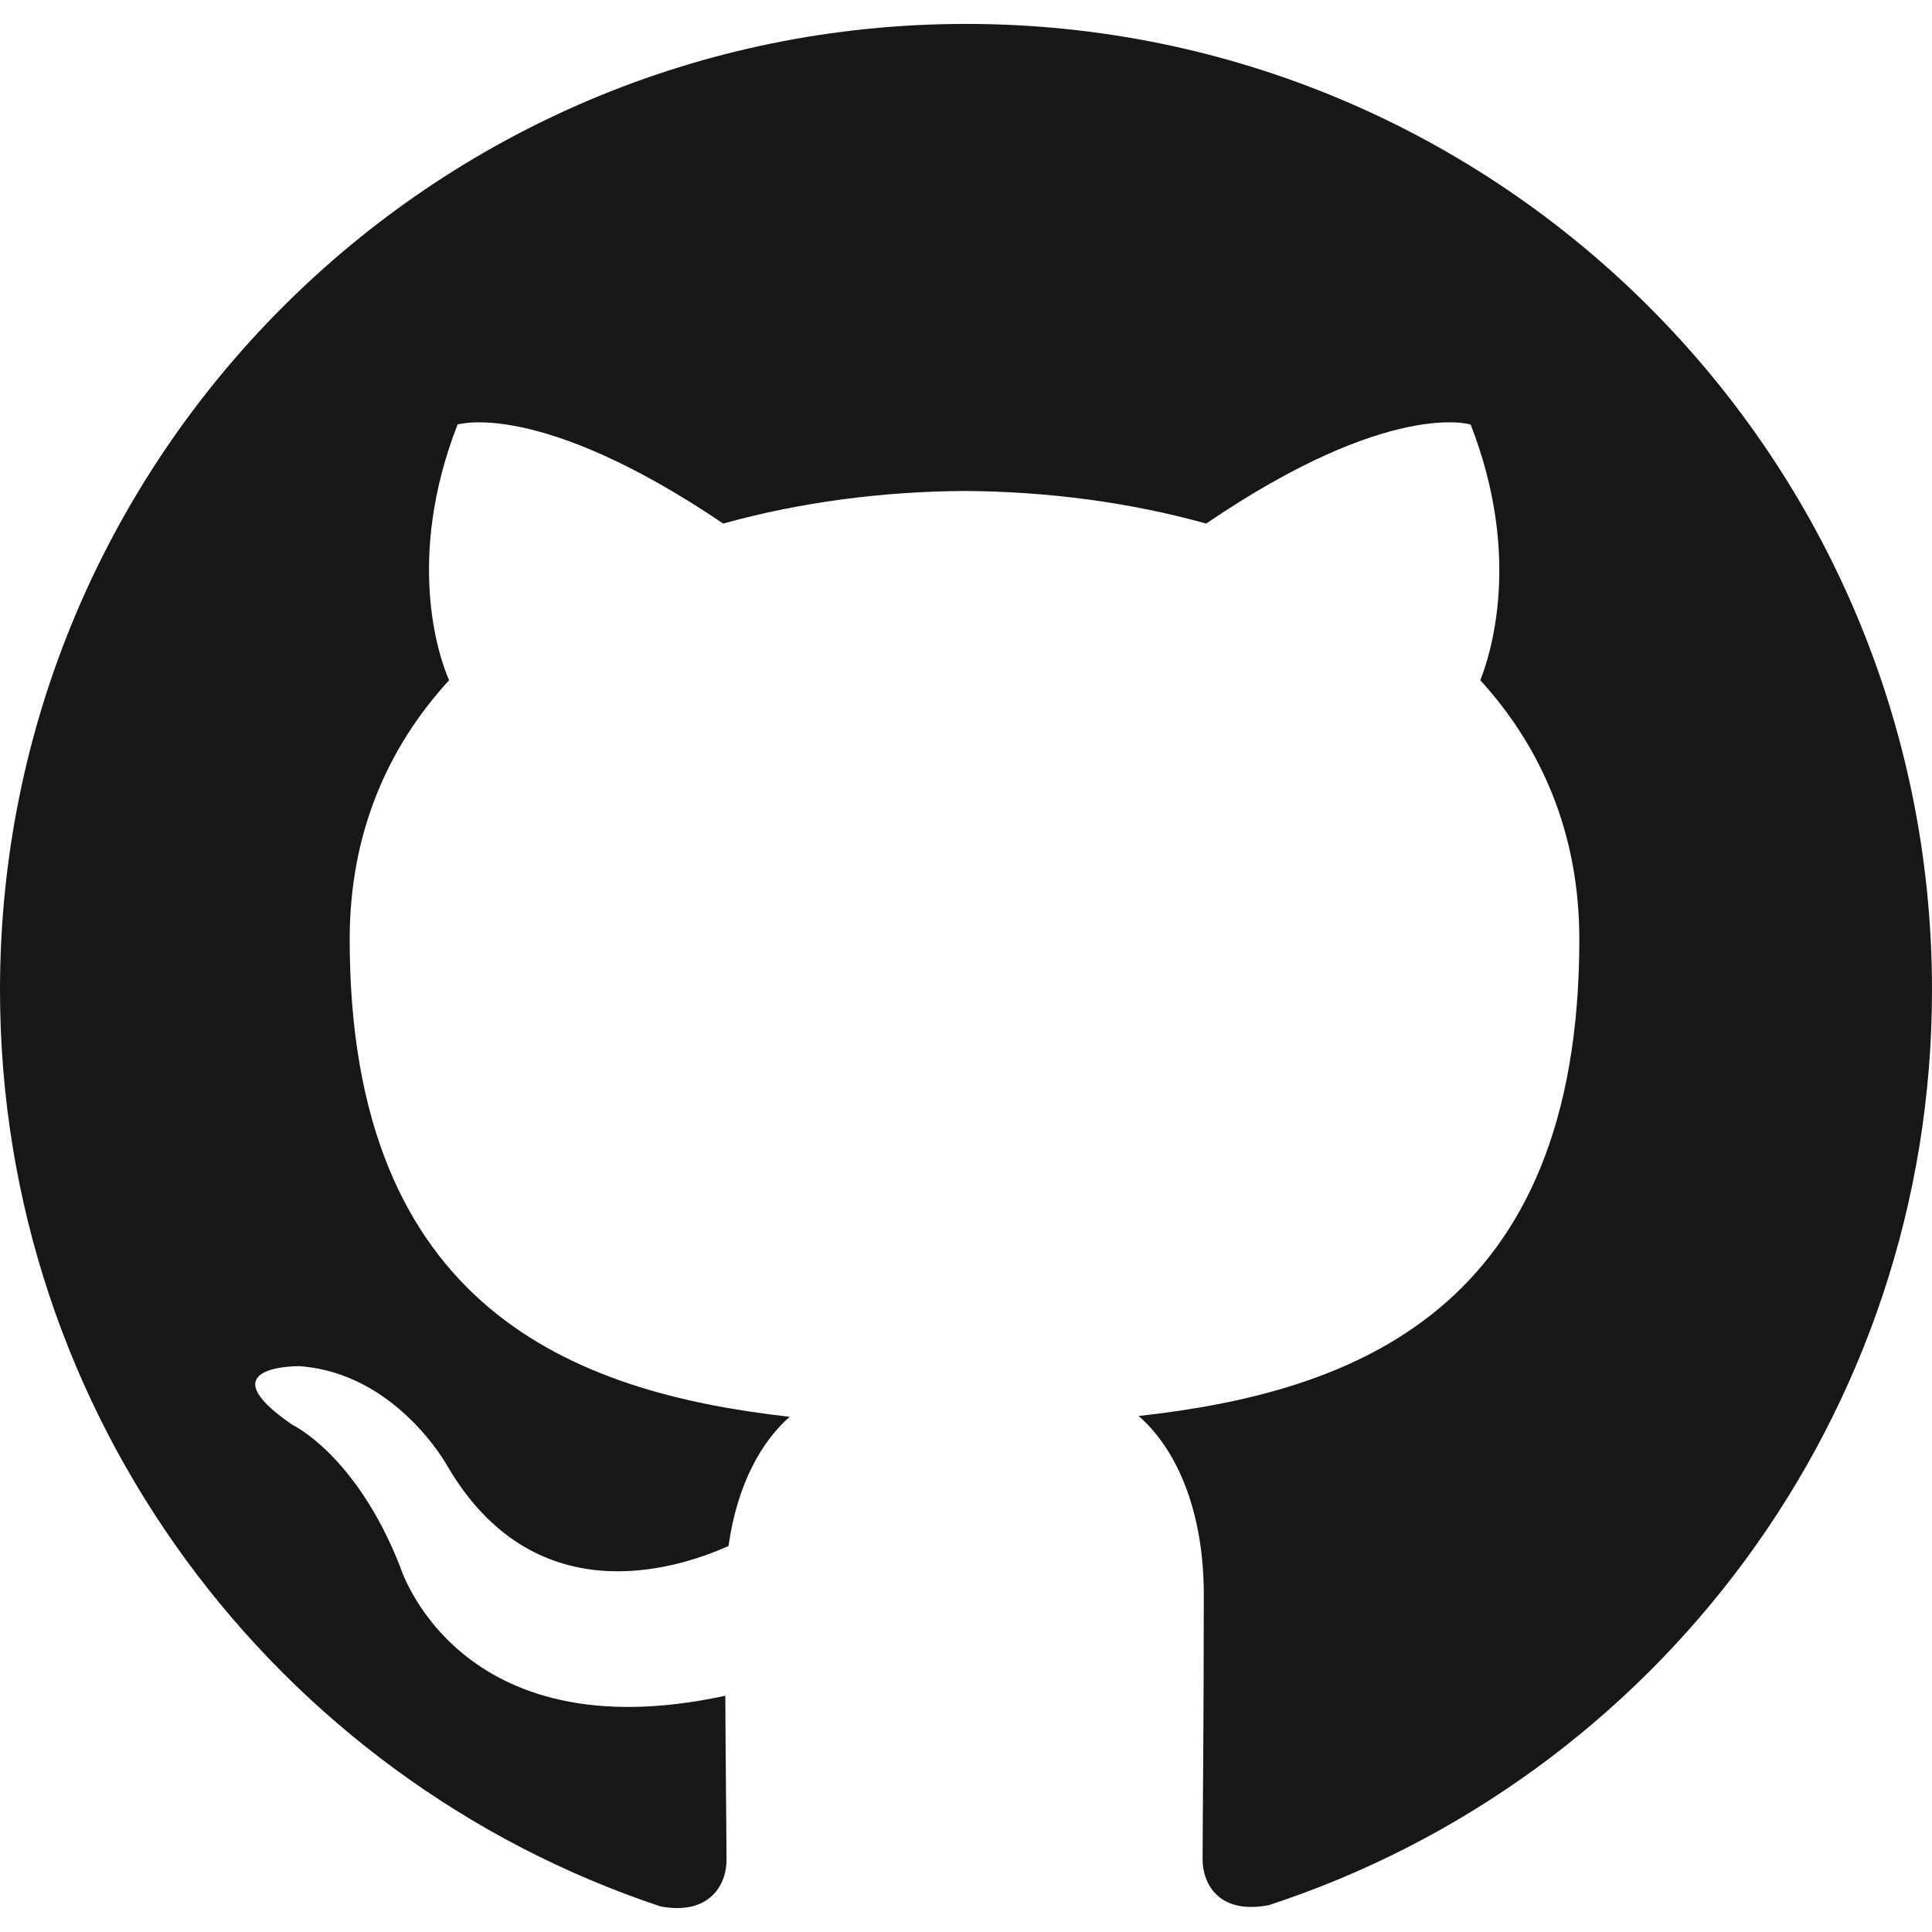
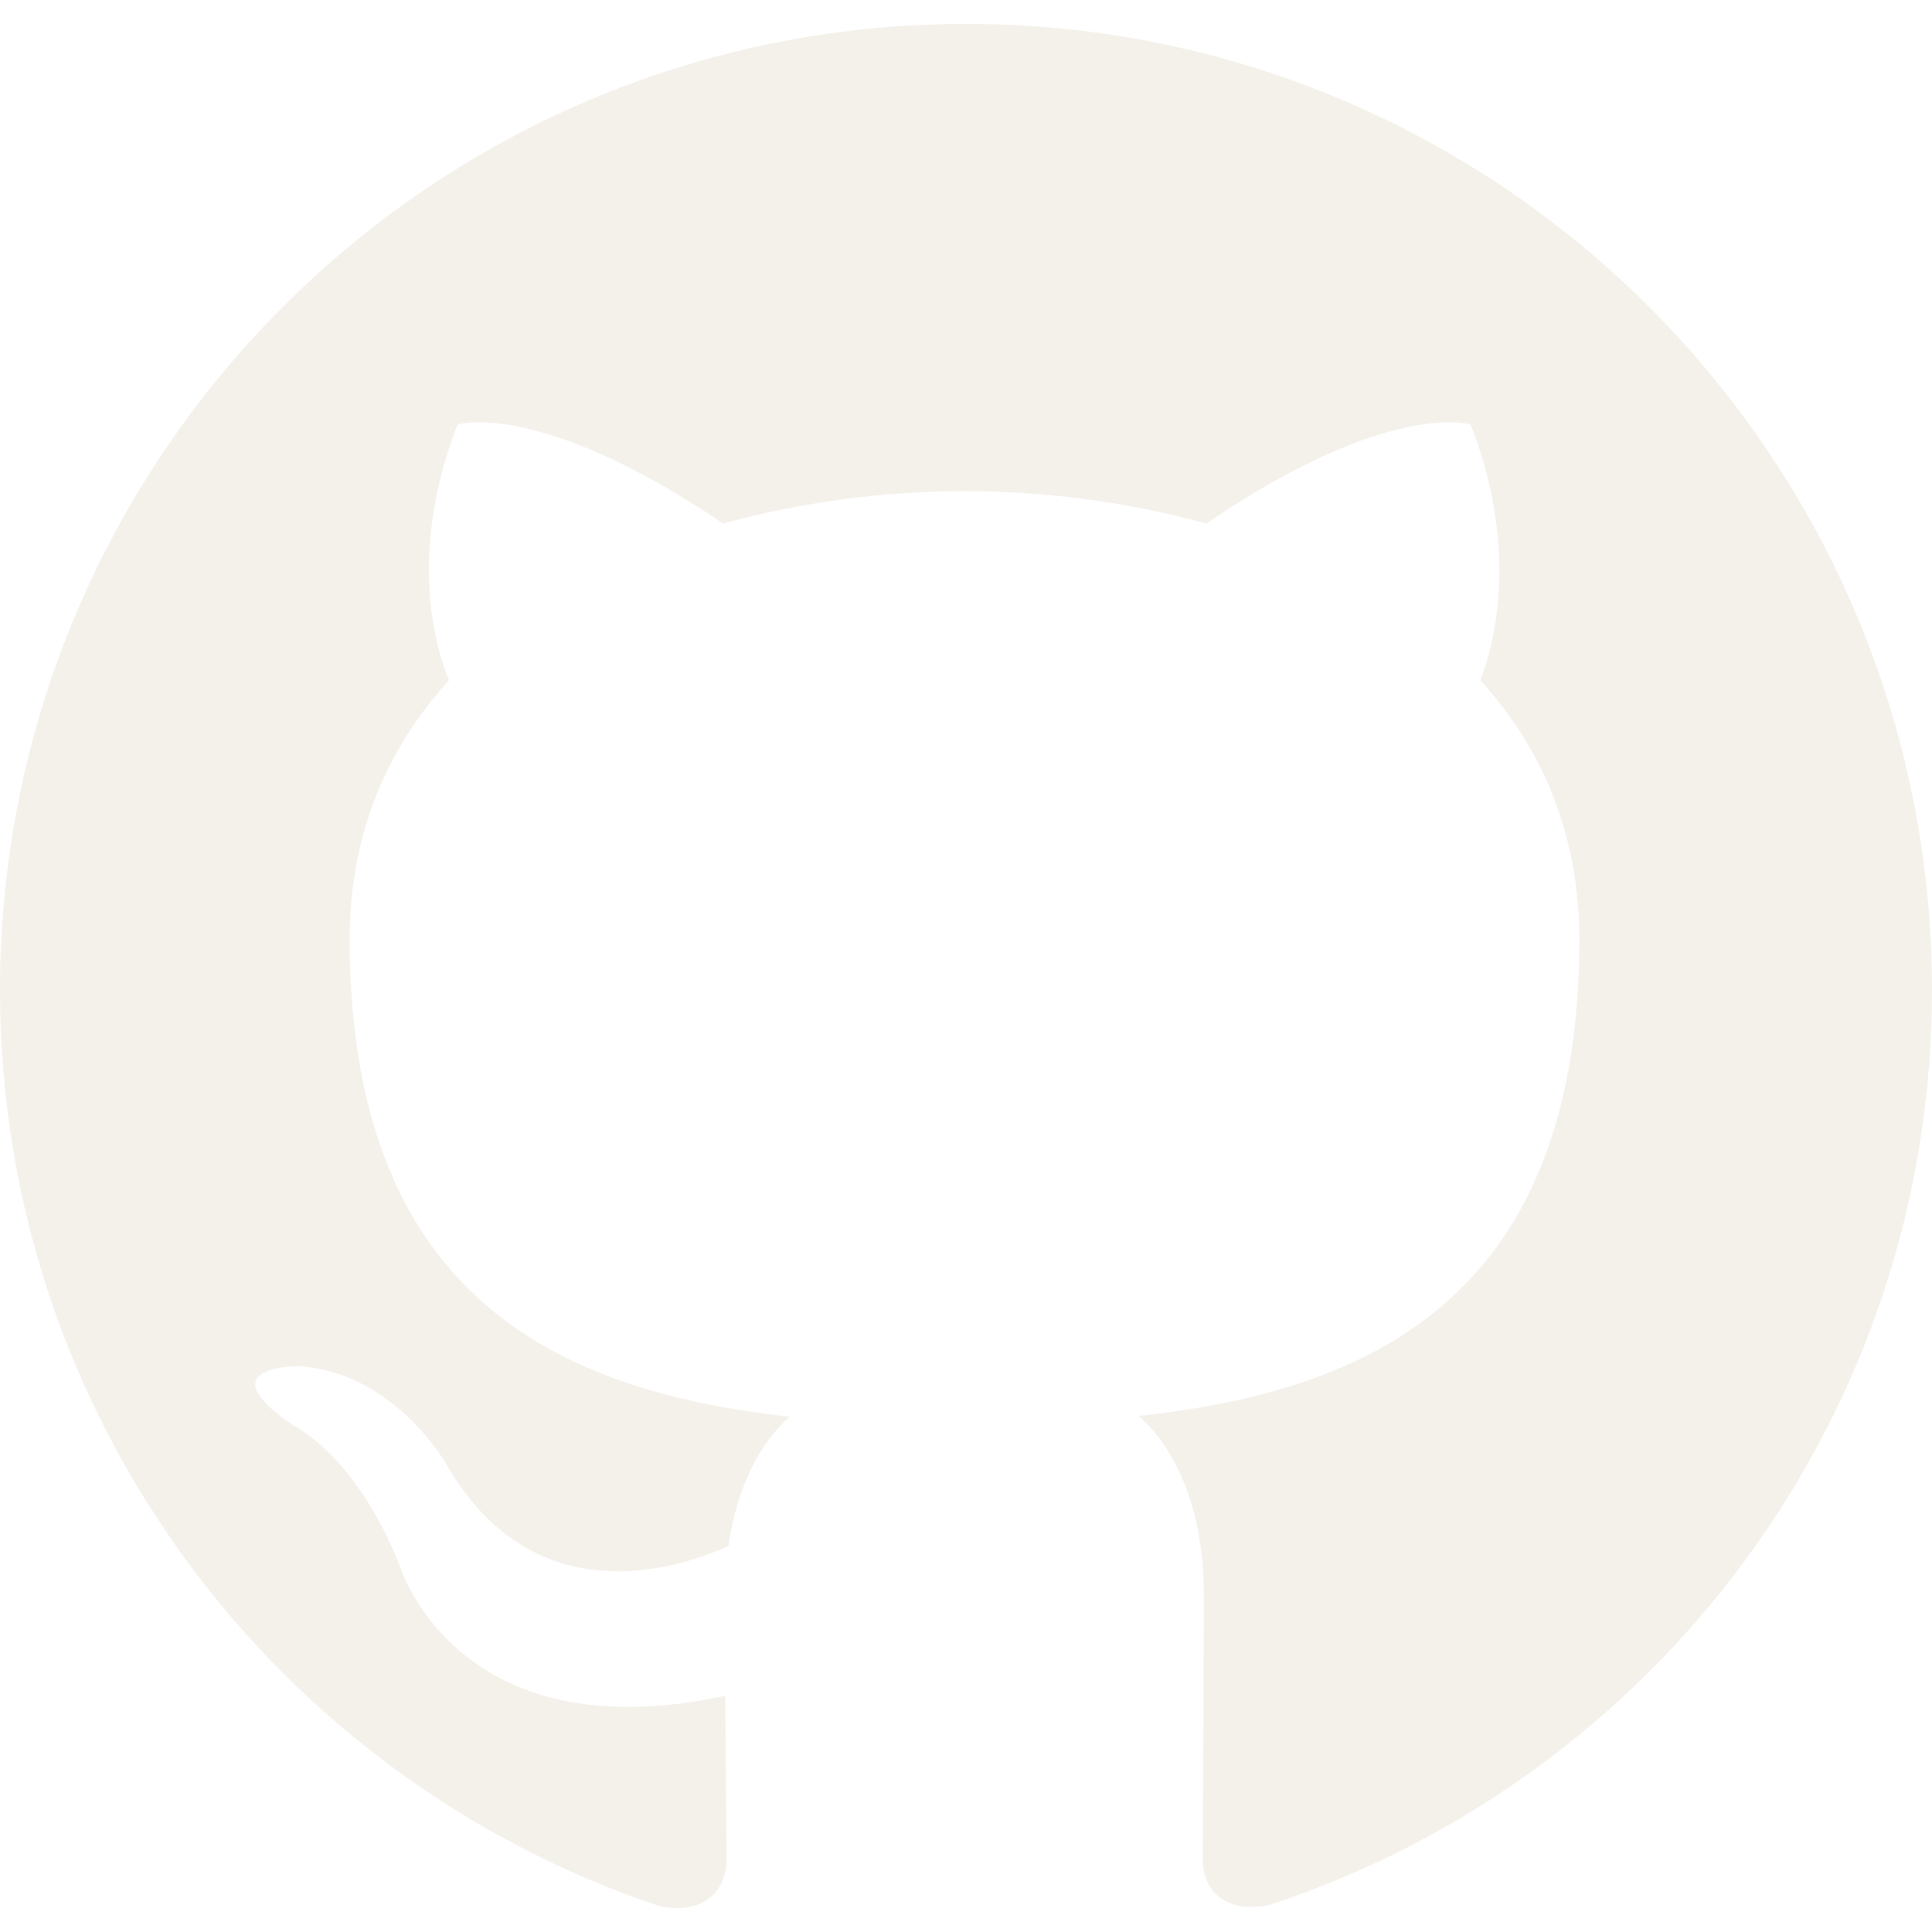
- <svg xmlns="http://www.w3.org/2000/svg" fill="#181717" role="img" viewBox="0 0 24 24">
+ <svg xmlns="http://www.w3.org/2000/svg" fill="#F4F1EB" role="img" viewBox="0 0 24 24">
  <path d="M12 .297c-6.63 0-12 5.373-12 12 0 5.303 3.438 9.8 8.205 11.385.6.113.82-.258.82-.577 0-.285-.01-1.04-.015-2.04-3.338.724-4.042-1.61-4.042-1.61C4.422 18.07 3.633 17.7 3.633 17.7c-1.087-.744.084-.729.084-.729 1.205.084 1.838 1.236 1.838 1.236 1.07 1.835 2.809 1.305 3.495.998.108-.776.417-1.305.76-1.605-2.665-.3-5.466-1.332-5.466-5.93 0-1.31.465-2.38 1.235-3.22-.135-.303-.54-1.523.105-3.176 0 0 1.005-.322 3.3 1.23.96-.267 1.98-.399 3-.405 1.02.006 2.04.138 3 .405 2.28-1.552 3.285-1.23 3.285-1.23.645 1.653.24 2.873.12 3.176.765.84 1.23 1.91 1.23 3.22 0 4.61-2.805 5.625-5.475 5.92.42.36.81 1.096.81 2.22 0 1.606-.015 2.896-.015 3.286 0 .315.21.69.825.57C20.565 22.092 24 17.592 24 12.297c0-6.627-5.373-12-12-12" />
</svg>
